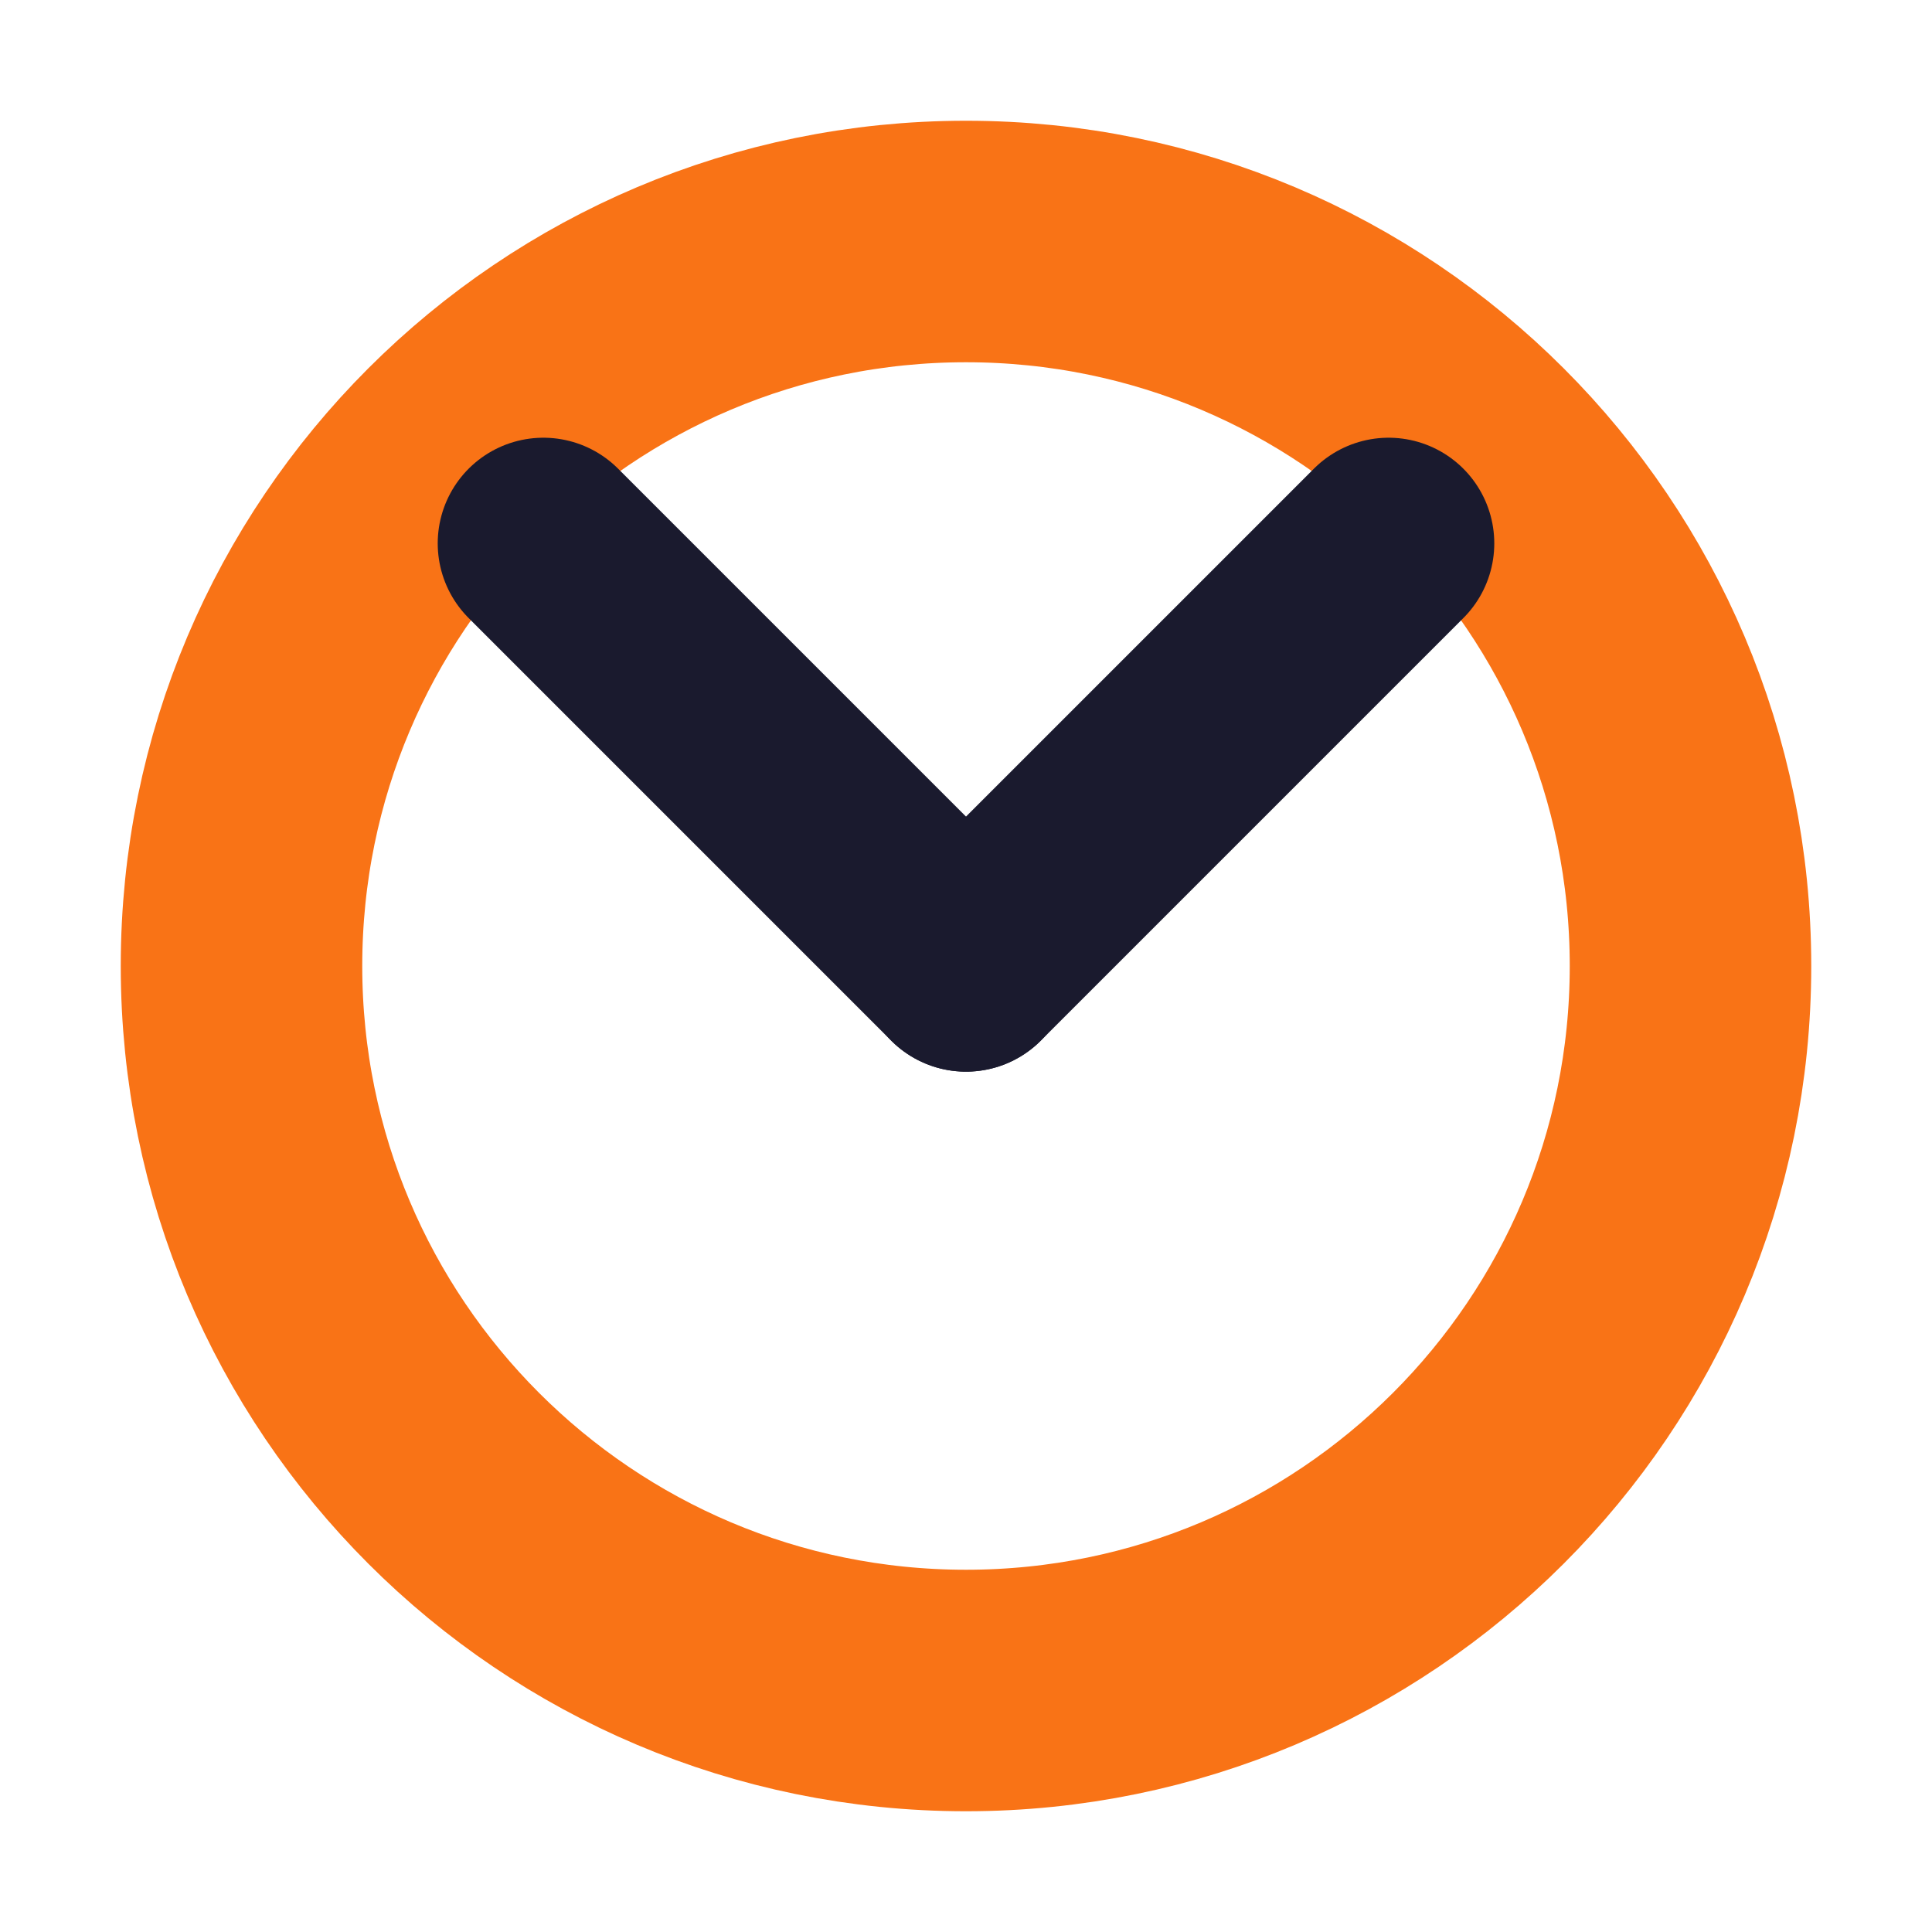
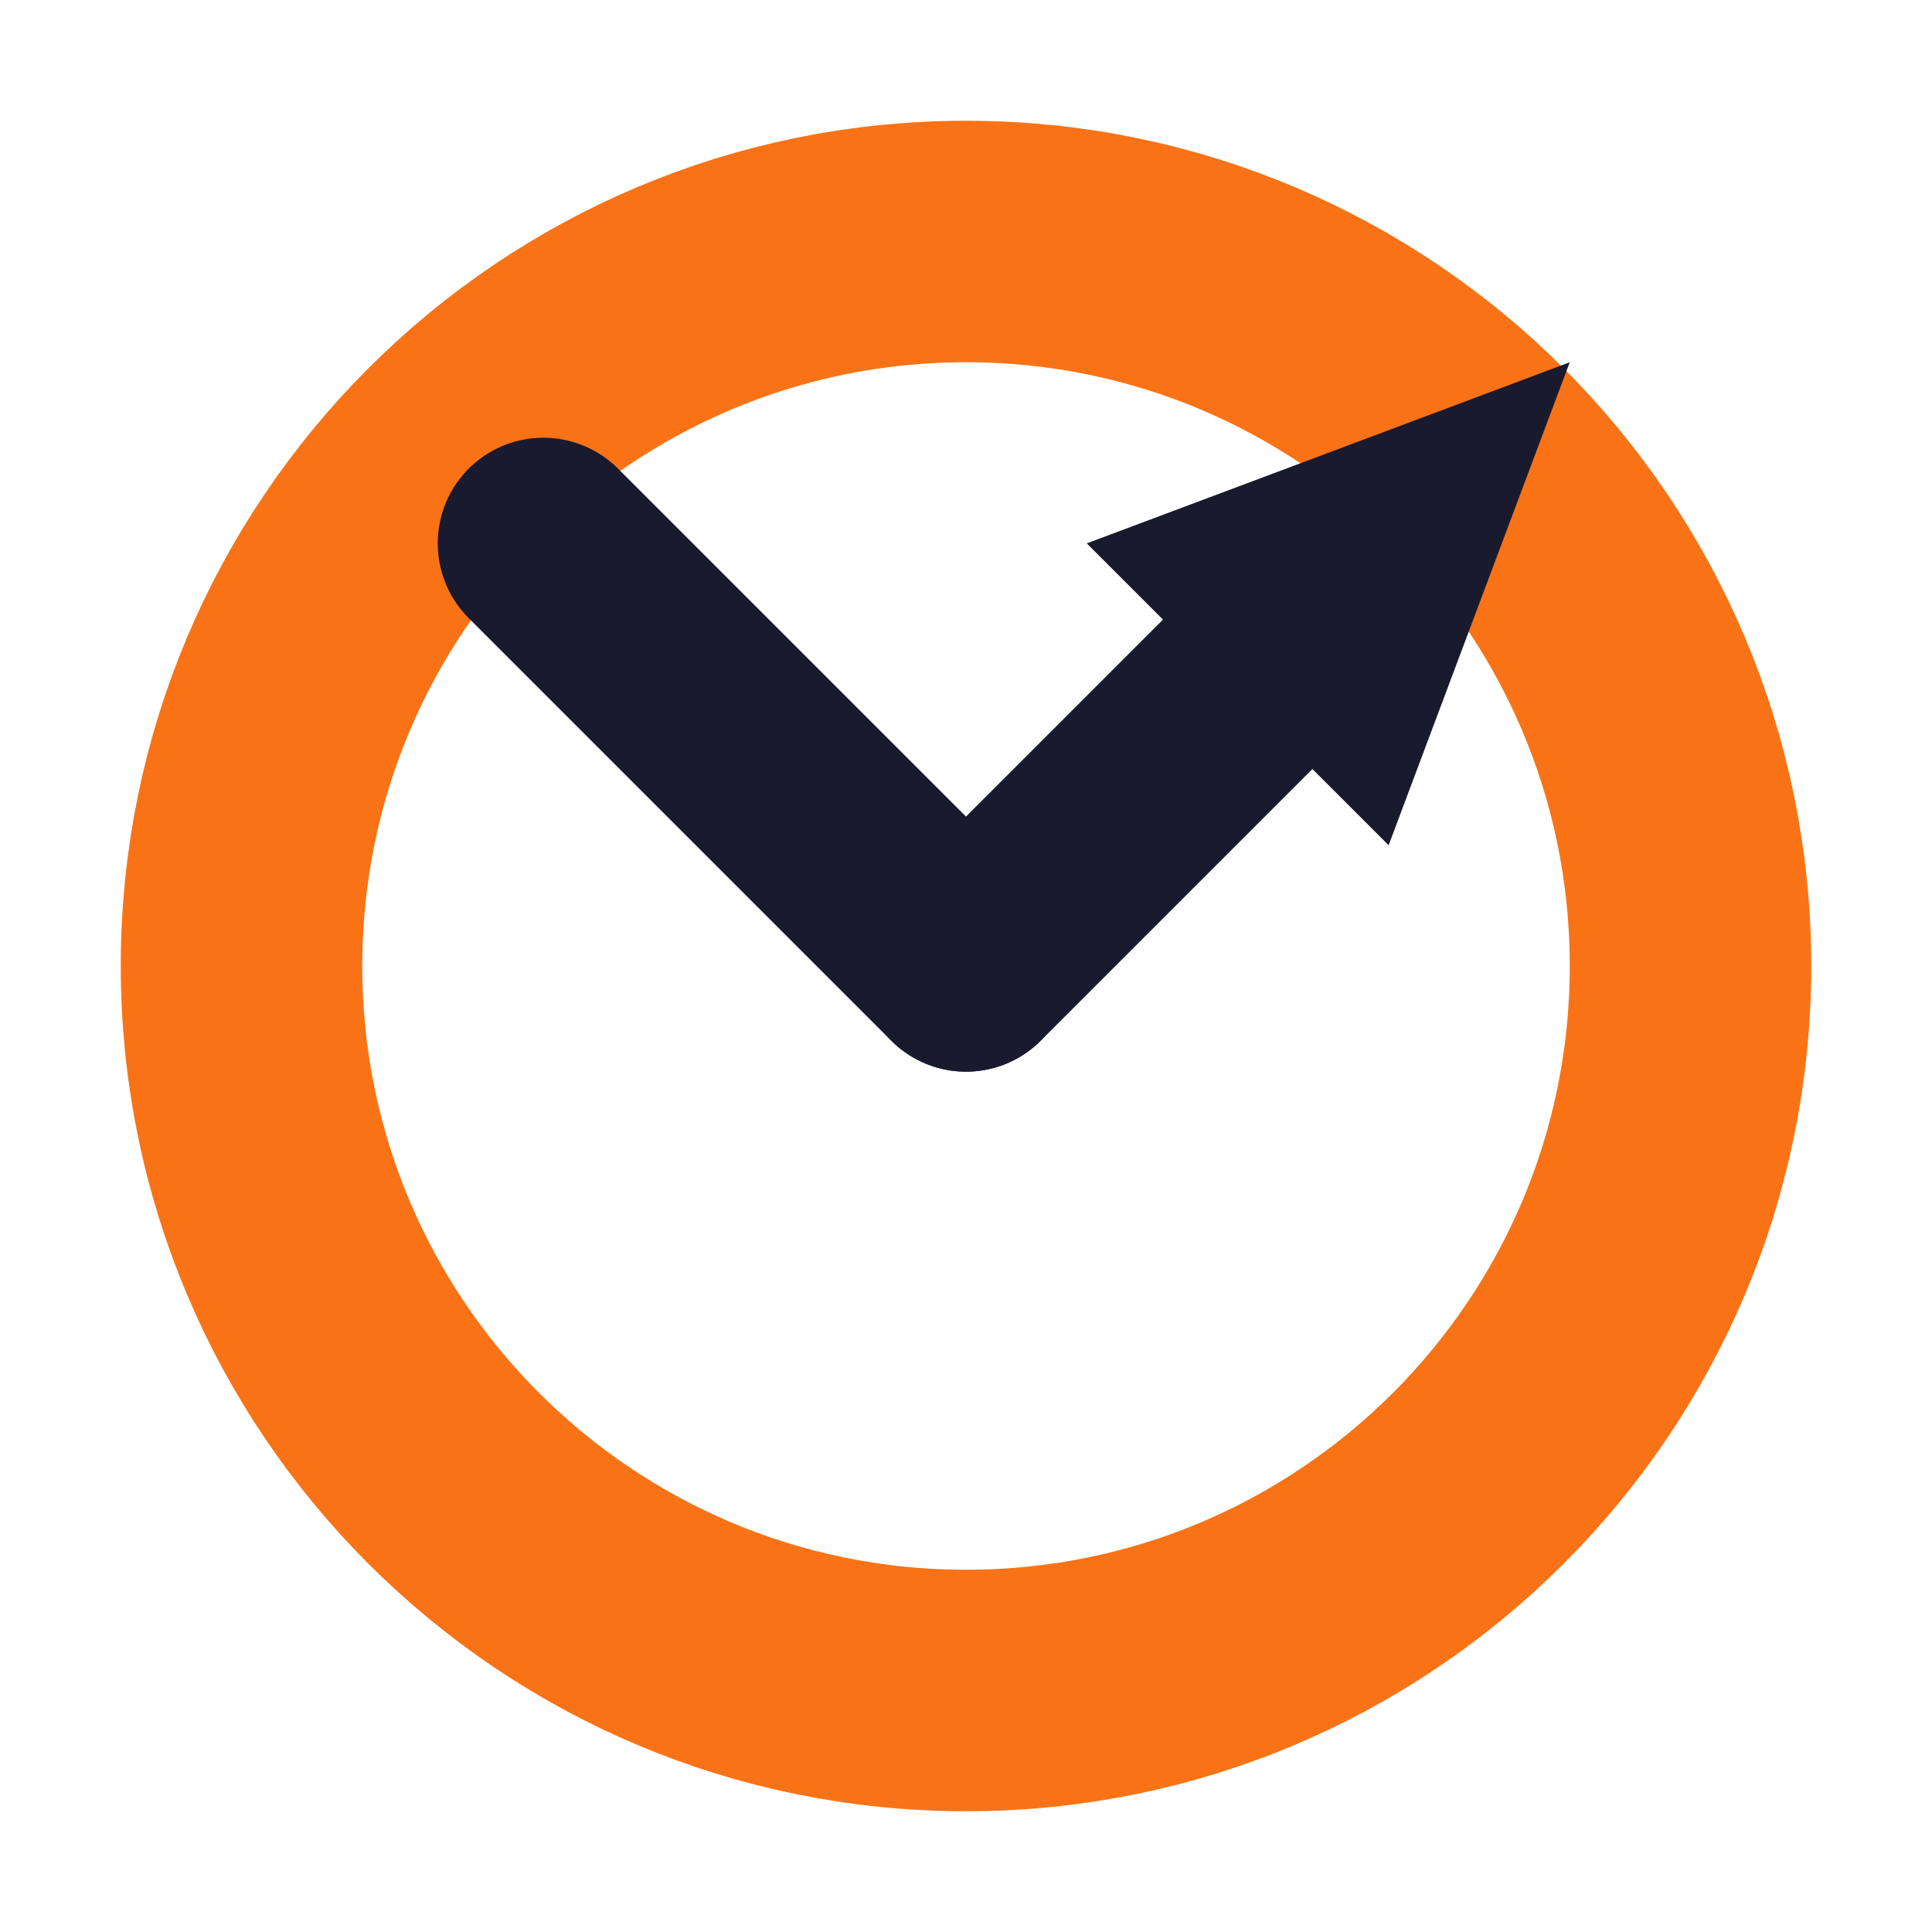
<svg xmlns="http://www.w3.org/2000/svg" viewBox="0 0 32 32">
  <rect width="32" height="32" fill="#ffffff" />
  <circle cx="16" cy="16" r="12" fill="none" stroke="#f97316" stroke-width="4" />
  <line x1="9" y1="9" x2="16" y2="16" stroke="#1a1a2e" stroke-width="3.5" stroke-linecap="round" />
  <line x1="16" y1="16" x2="23" y2="9" stroke="#1a1a2e" stroke-width="3.5" stroke-linecap="round" />
+   <polygon points="26,6 18,9 23,14" fill="#1a1a2e" />
</svg>
